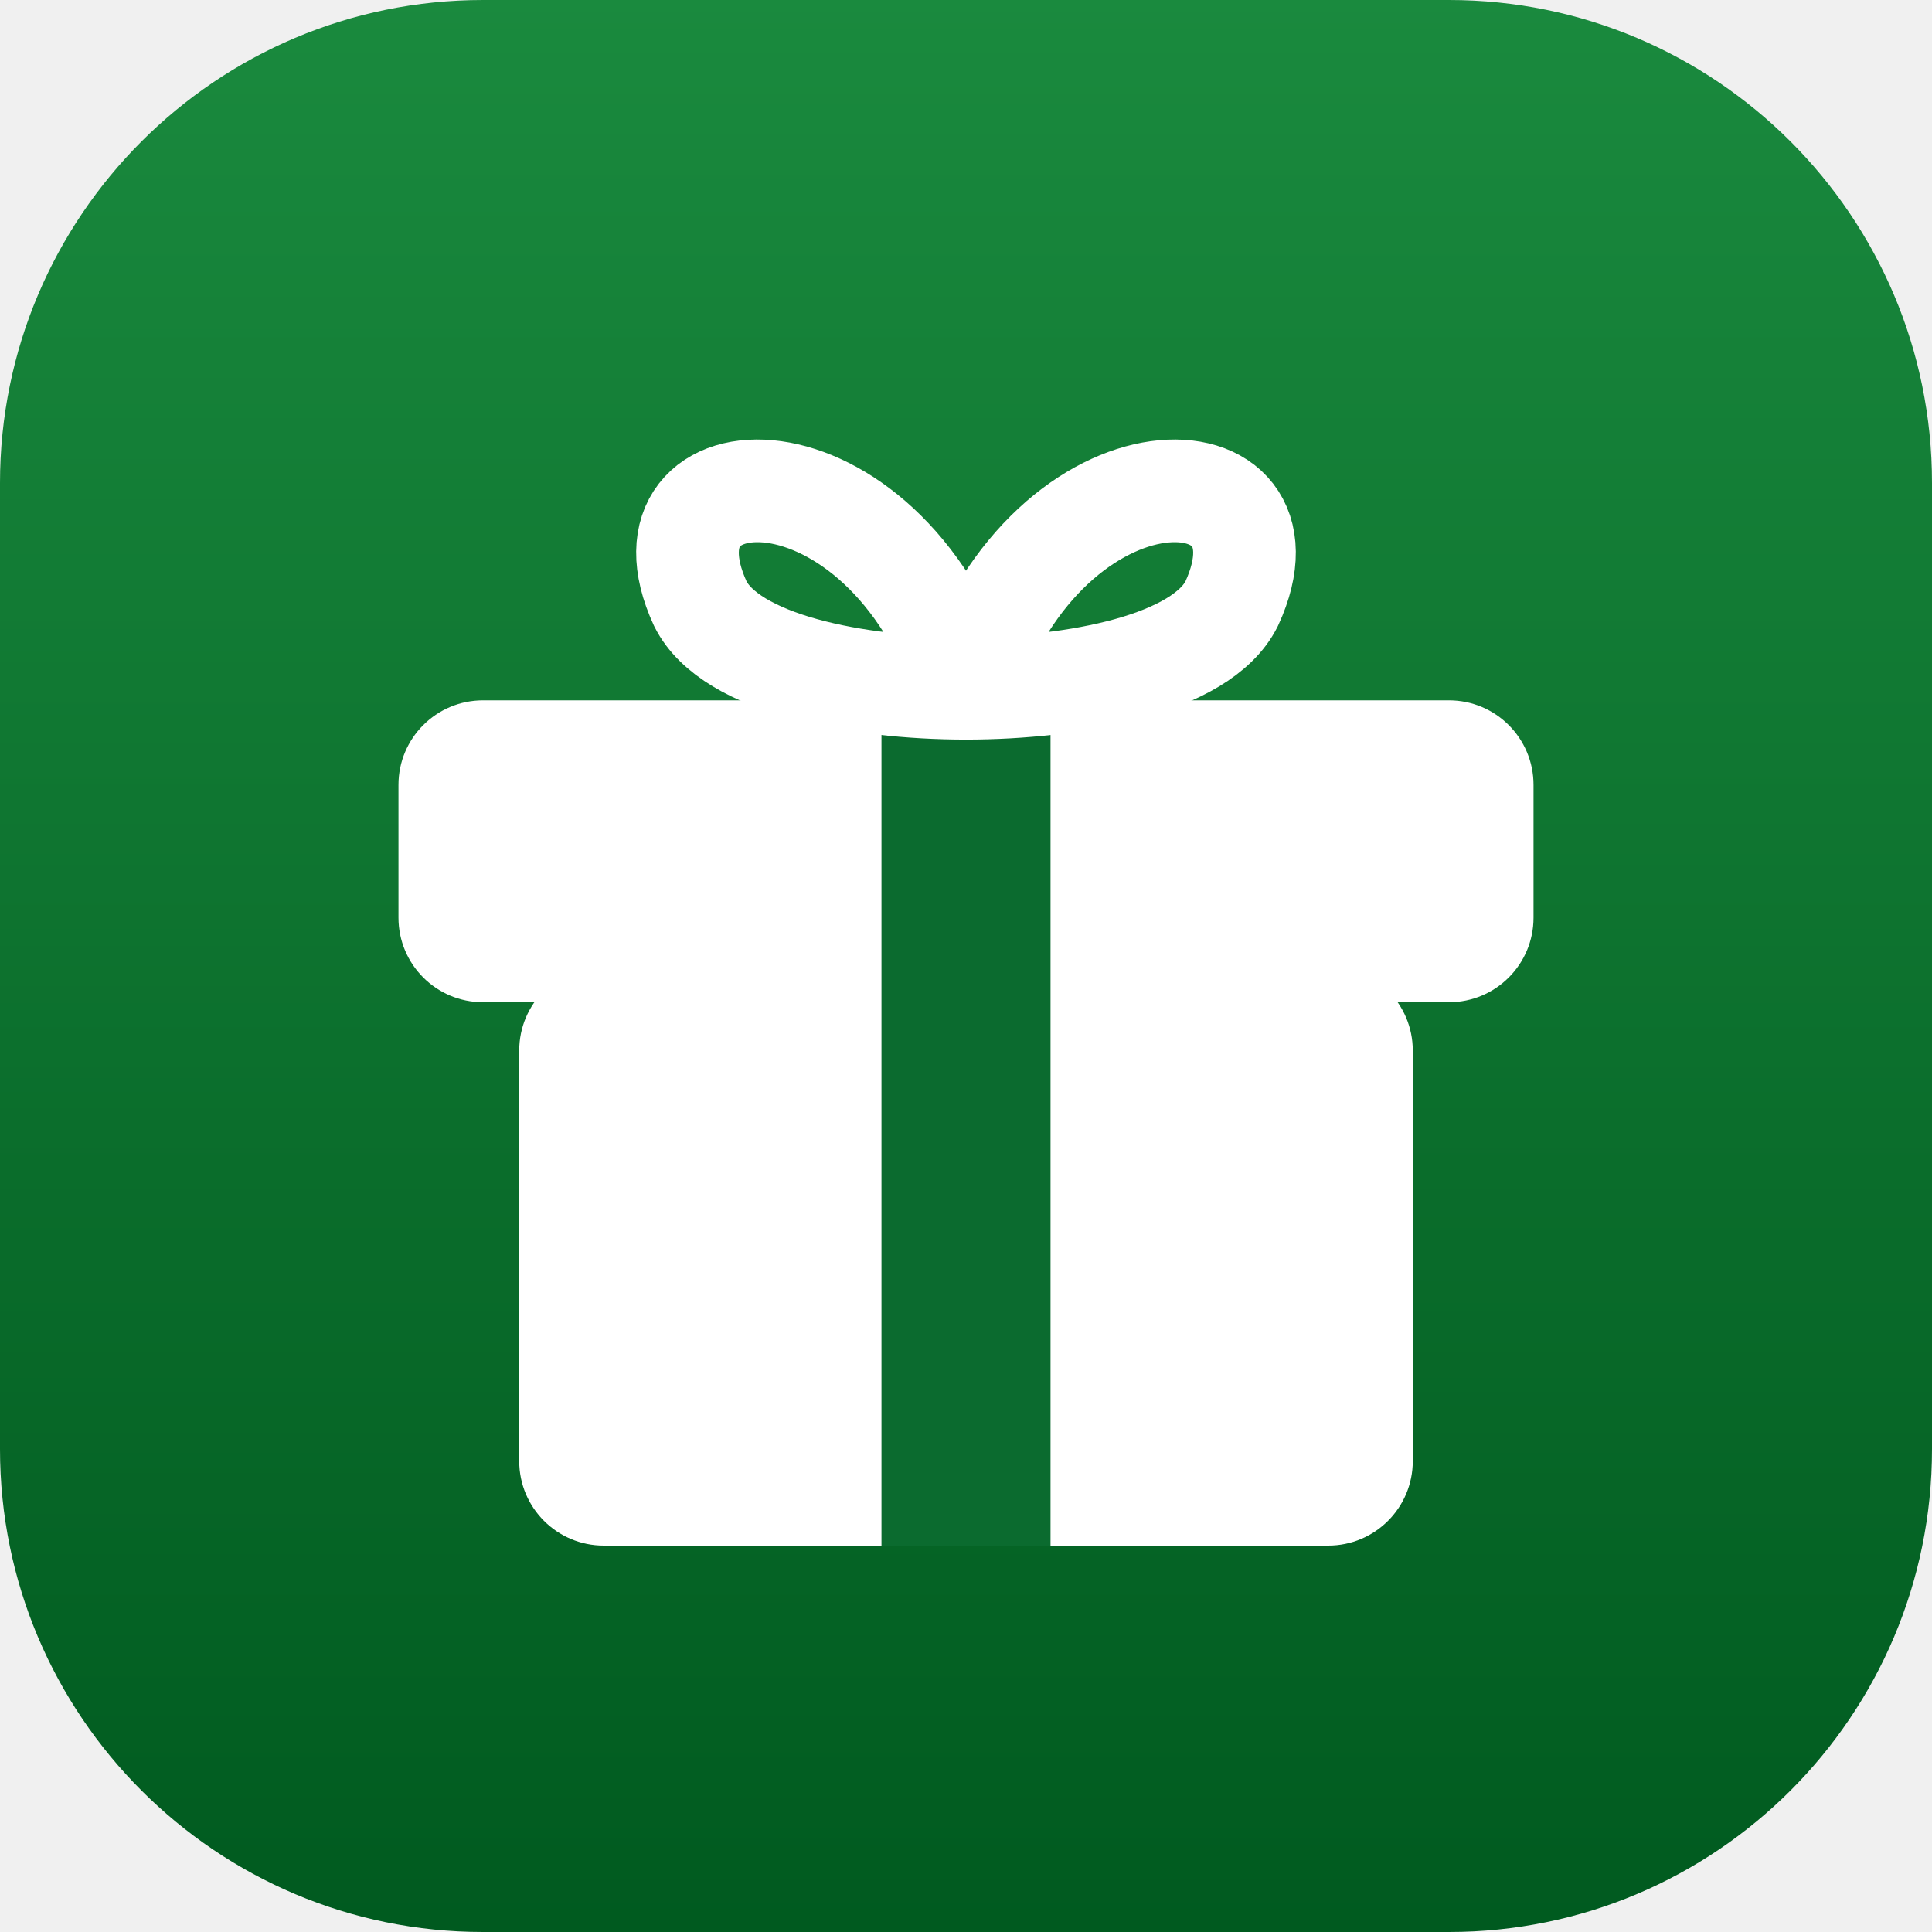
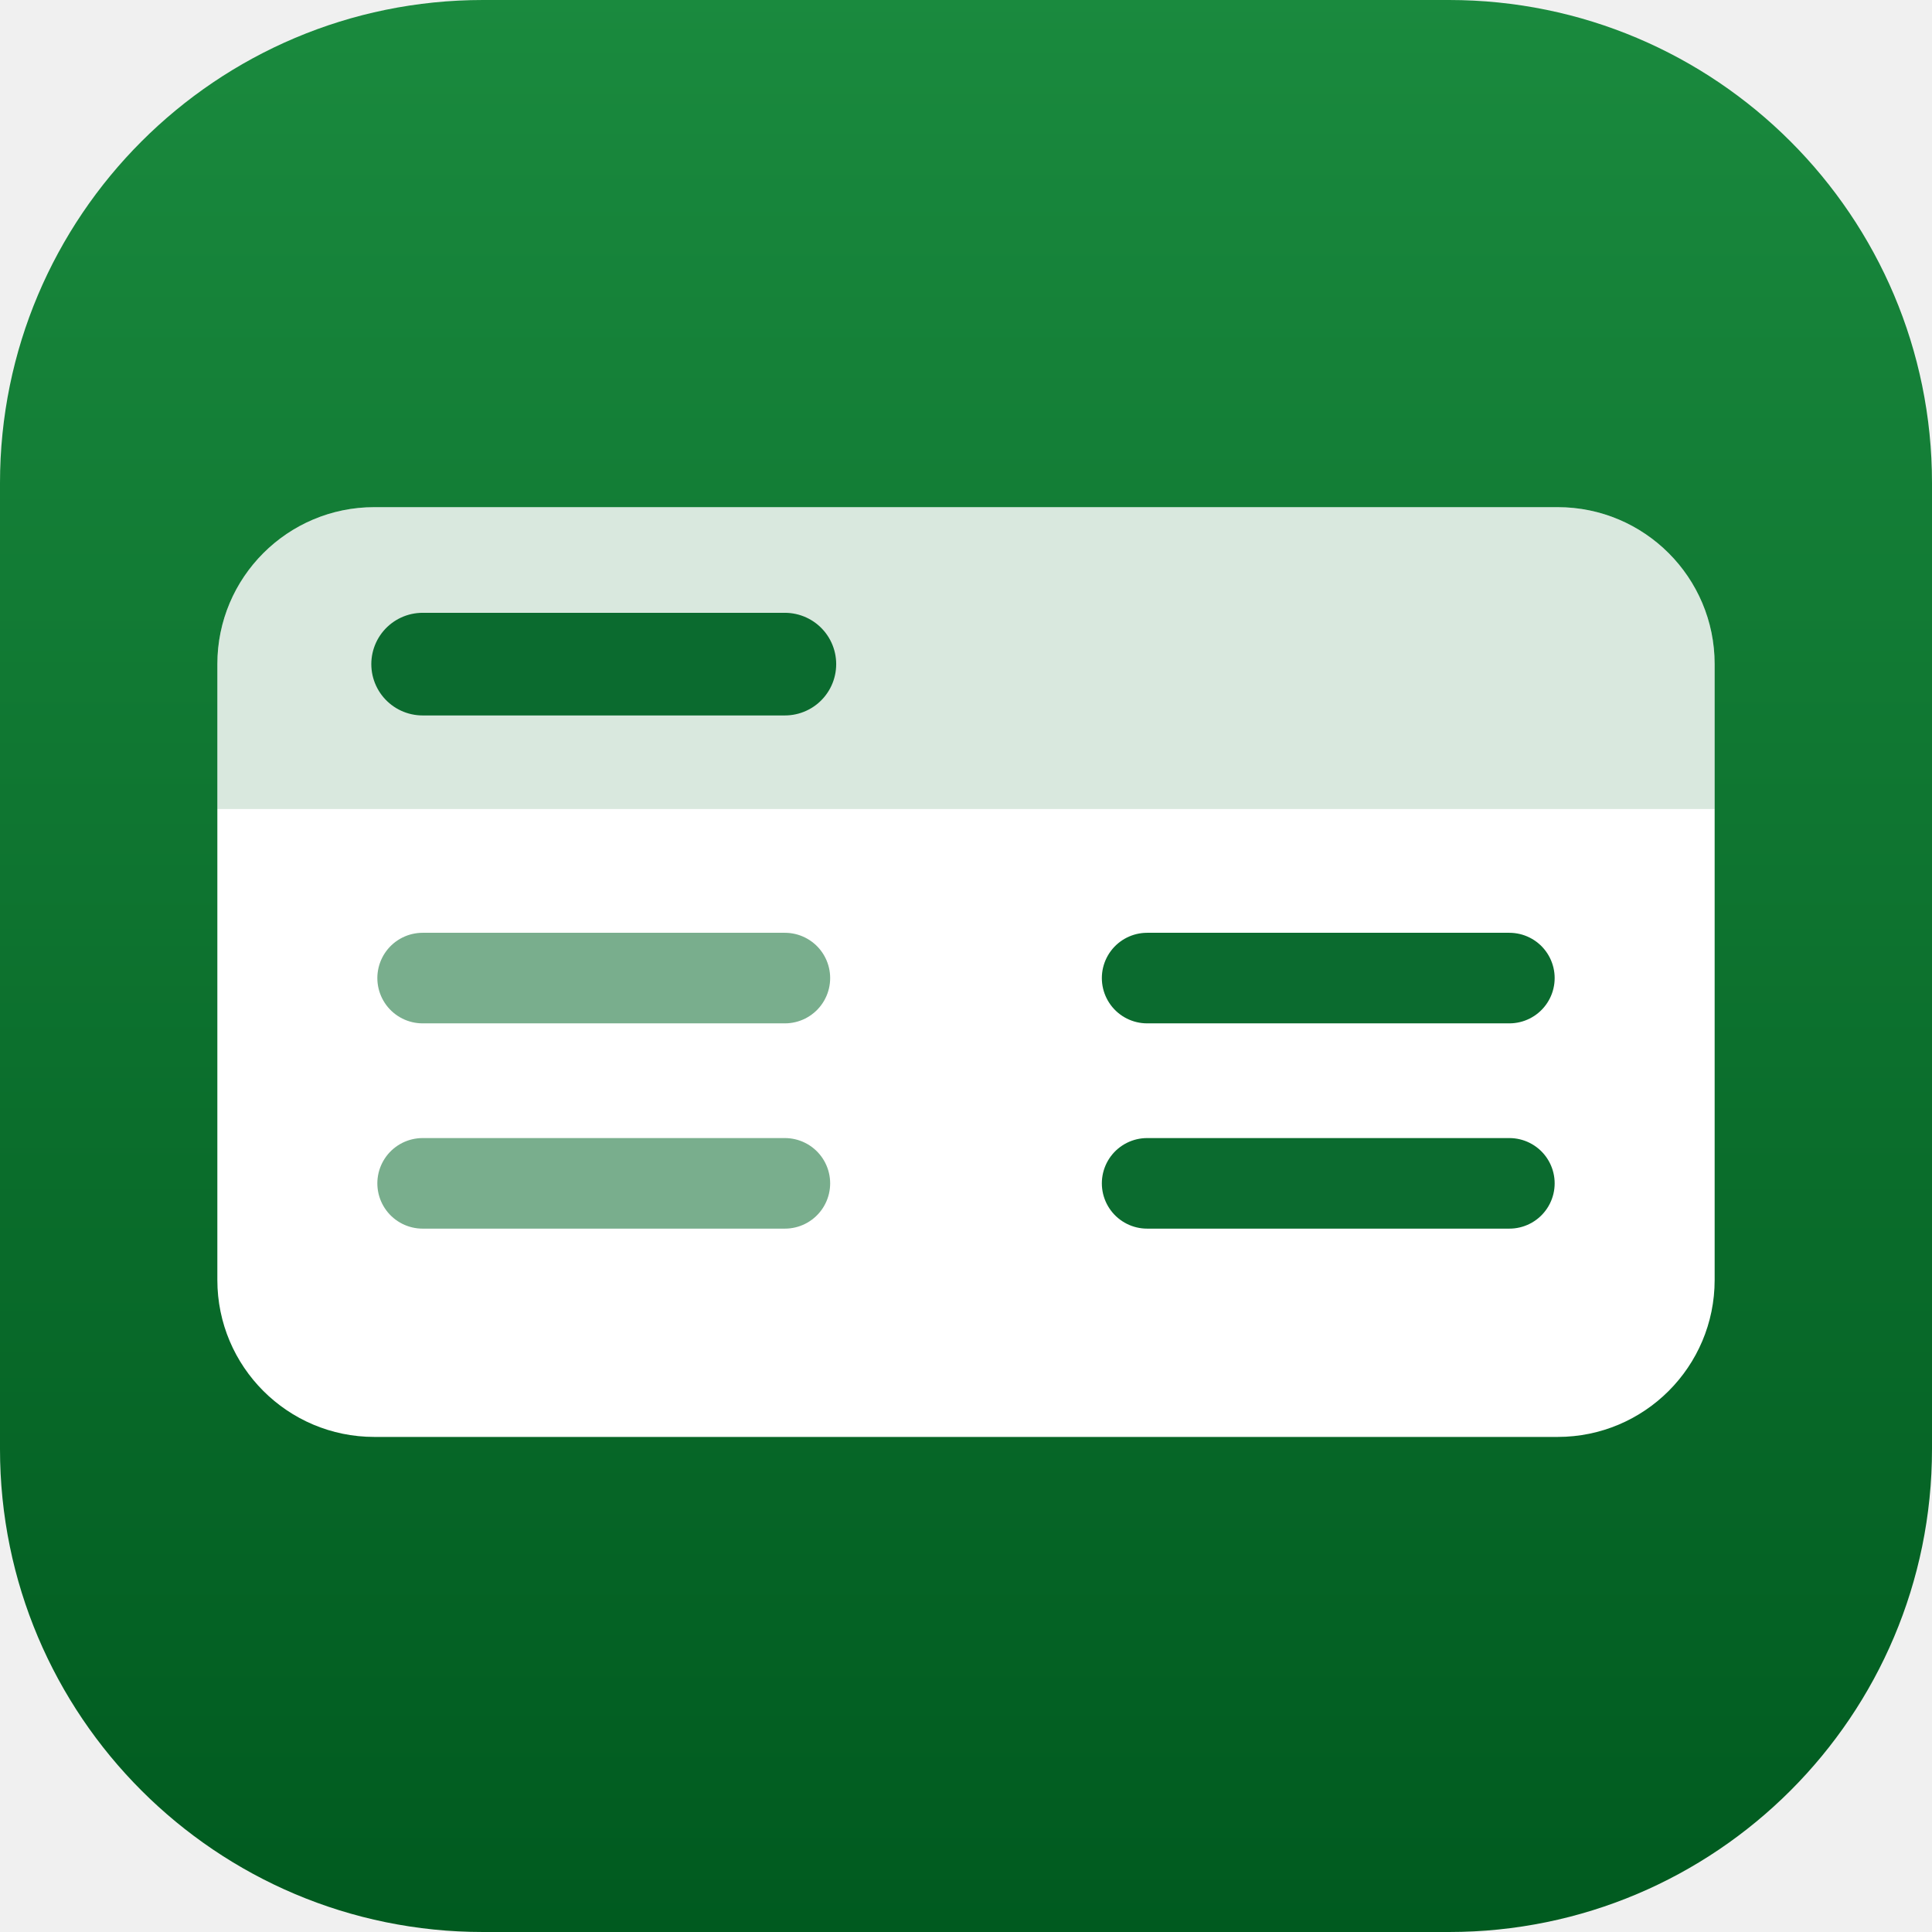
<svg xmlns="http://www.w3.org/2000/svg" viewBox="0 0 32 32">
  <defs>
    <linearGradient id="g" x1="0" y1="0" x2="0" y2="1">
      <stop offset="0" stop-color="#1a8a3e" />
      <stop offset="1" stop-color="#005a1f" />
    </linearGradient>
  </defs>
  <rect width="32" height="32" rx="8" fill="url(#g)" />
-   <rect x="8.6" y="16" width="14.8" height="9.6" rx="1.4" fill="#fff" />
-   <rect x="6.6" y="11.6" width="18.8" height="5" rx="1.4" fill="#fff" />
-   <rect x="14.6" y="11.6" width="2.8" height="14" fill="#0b6b2f" />
-   <path d="M16 11.4C14.6 7.2 10.4 7.4 11.6 10c.5 1 2.6 1.4 4.4 1.4zM16 11.4c1.4-4.2 5.6-4 4.4-1.4-.5 1-2.6 1.4-4.4 1.4z" fill="none" stroke="#fff" stroke-width="1.7" stroke-linejoin="round" />
+   <rect x="3.6" y="8.4" width="24.8" height="15.4" rx="2.6" fill="#fff" />
+   <path d="M3.6 11a2.6 2.6 0 0 1 2.6-2.6h19.6a2.6 2.6 0 0 1 2.6 2.6v2.4H3.6z" fill="#0b6b2f" opacity=".16" />
+   <path d="M7 11h6" stroke="#0b6b2f" stroke-width="1.7" stroke-linecap="round" />
+   <path d="M7 16.2h6M7 19.6h6" stroke="#0b6b2f" stroke-width="1.5" stroke-linecap="round" opacity=".55" />
+   <path d="M19 16.2h6M19 19.6h6" stroke="#0b6b2f" stroke-width="1.5" stroke-linecap="round" />
</svg>
